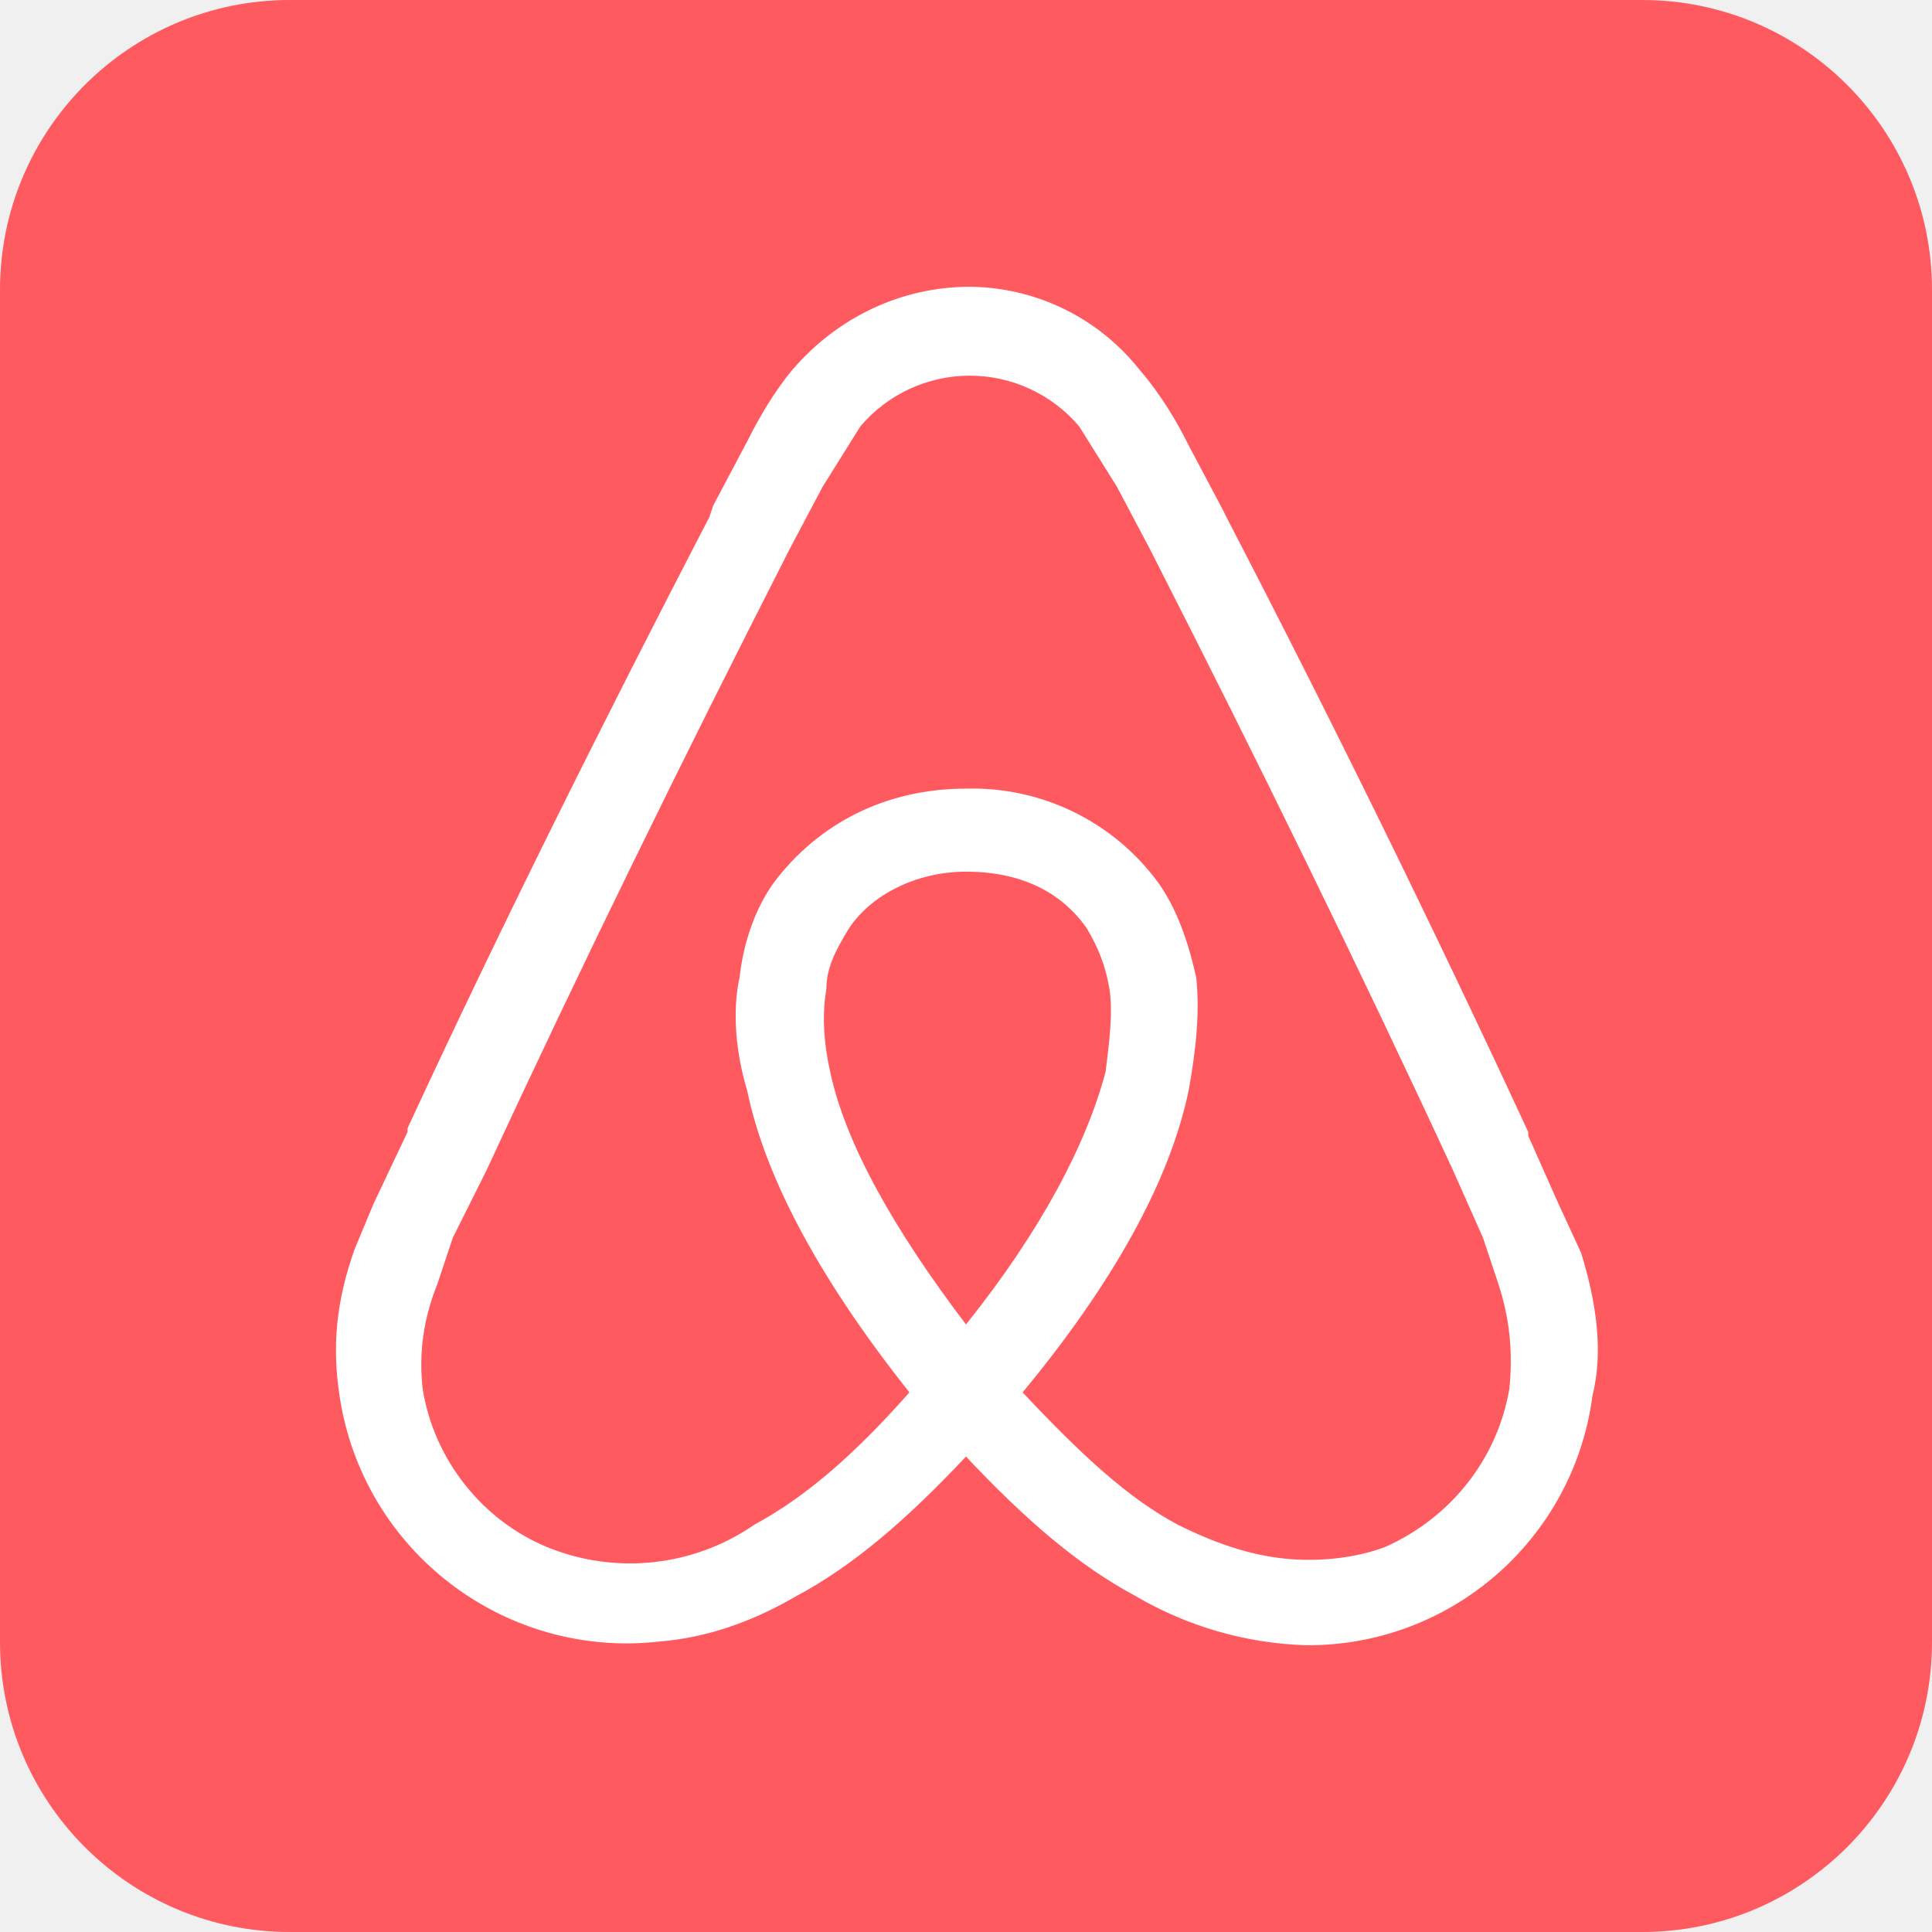
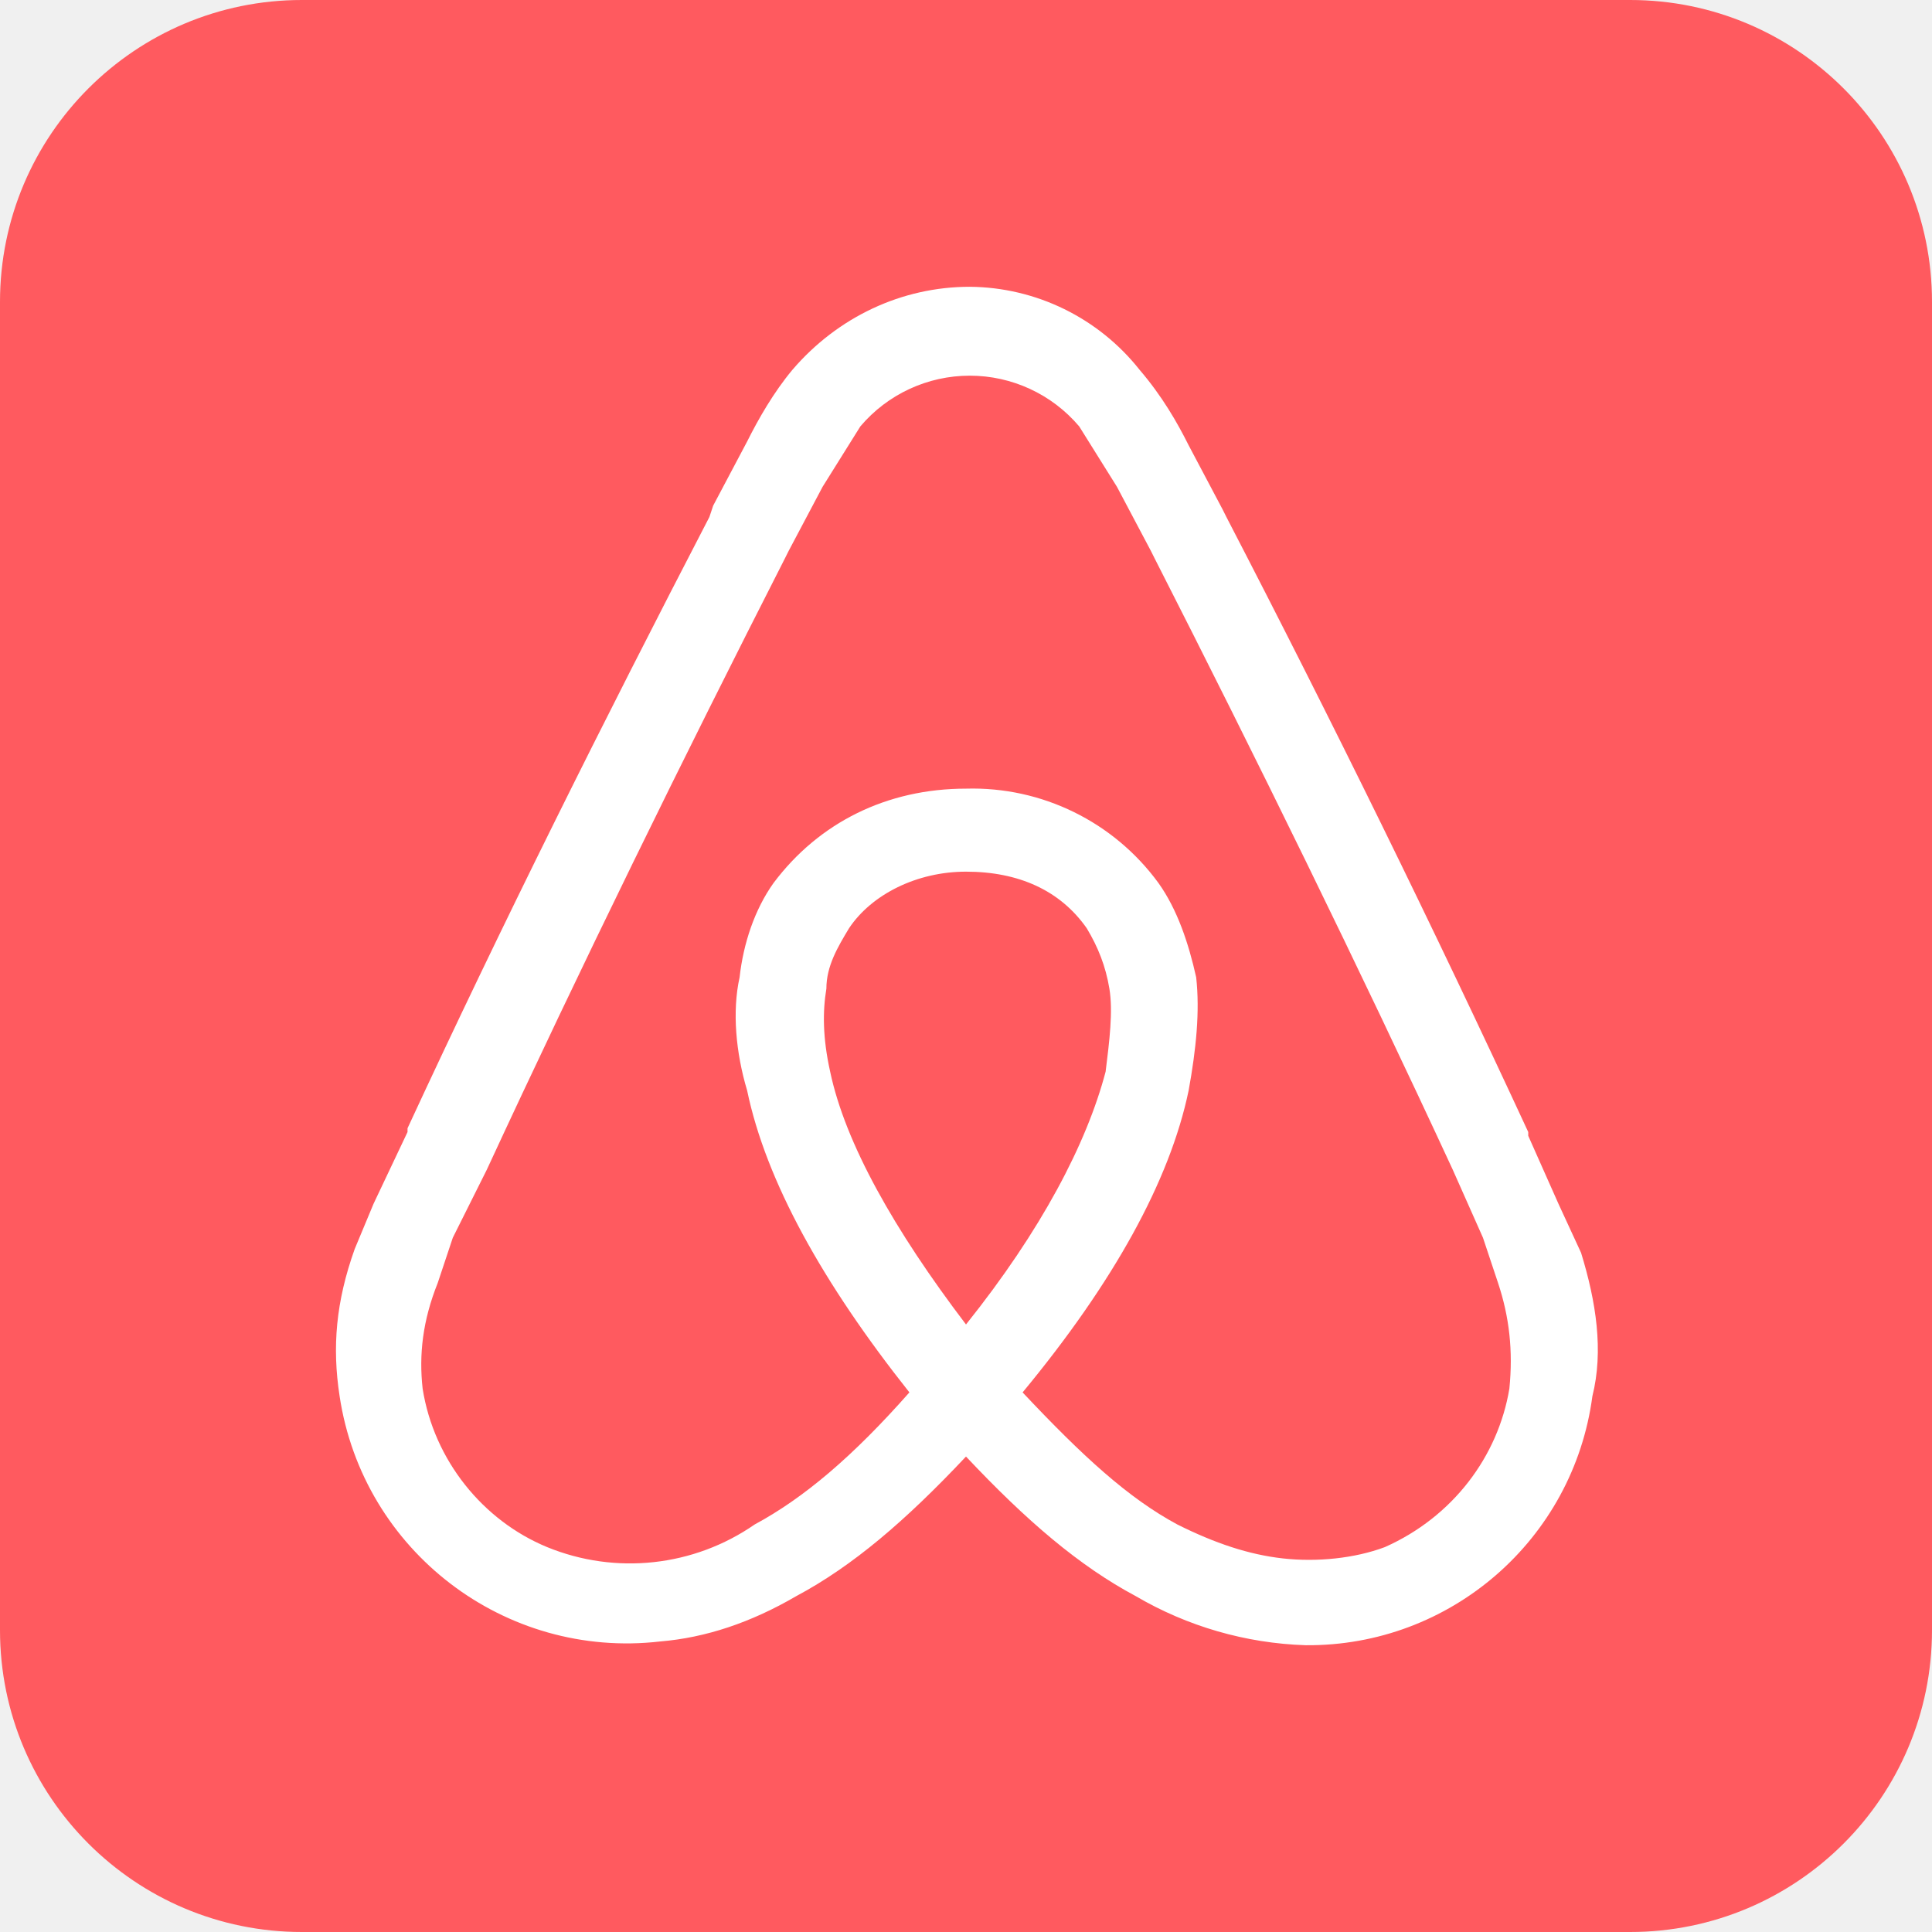
<svg xmlns="http://www.w3.org/2000/svg" role="img" aria-label="Airbandb" viewBox="0 0 512 512">
-   <rect fill="#FF5A5F" height="512" rx="15%" width="512" />
+   <rect fill="#FF5A5F" height="512" rx="80" width="512" />
  <path d="M400 368c-3 18-15 34-33 42-8 3-18 4-27 3s-18-4-28-9c-13-7-25-18-41-35 24-29 39-56 44-80 2-11 3-21 2-30-2-9-5-18-10-25a61 61 0 0 0-51-25c-21 0-39 9-51 25-5 7-8 16-9 25-2 9-1 20 2 30 5 24 20 51 43 80-15 17-28 28-41 35a58 58 0 0 1-55 6c-17-7-30-23-33-42-1-9 0-18 4-28l4-12 9-18c25-54 52-109 79-162l1-2 9-17 10-16a38 38 0 0 1 58 0l10 16 9 17 1 2c27 53 54 108 79 162l8 18 4 12c3 9 4 18 3 28zm-144-17c-19-25-32-48-36-67-2-9-2-16-1-22 0-6 3-11 6-16 6-9 18-15 31-15 14 0 25 5 32 15 3 5 5 10 6 16s0 14-1 22c-5 19-17 42-37 67zm163-19l-6-13-8-18v-1c-25-54-52-109-80-163l-1-2-9-17c-3-6-7-13-13-20a58 58 0 0 0-45-22c-18 0-35 8-47 22-5 6-9 13-12 19l-9 17-1 3c-28 54-55 108-80 162v1l-9 19-5 12c-5 14-6 26-4 39a77 77 0 0 0 85 65c12-1 24-5 36-12 15-8 29-20 45-37 16 17 30 29 45 37a95 95 0 0 0 45 13 76 76 0 0 0 76-66c3-12 1-25-3-38z" fill="#fff" />
</svg>
